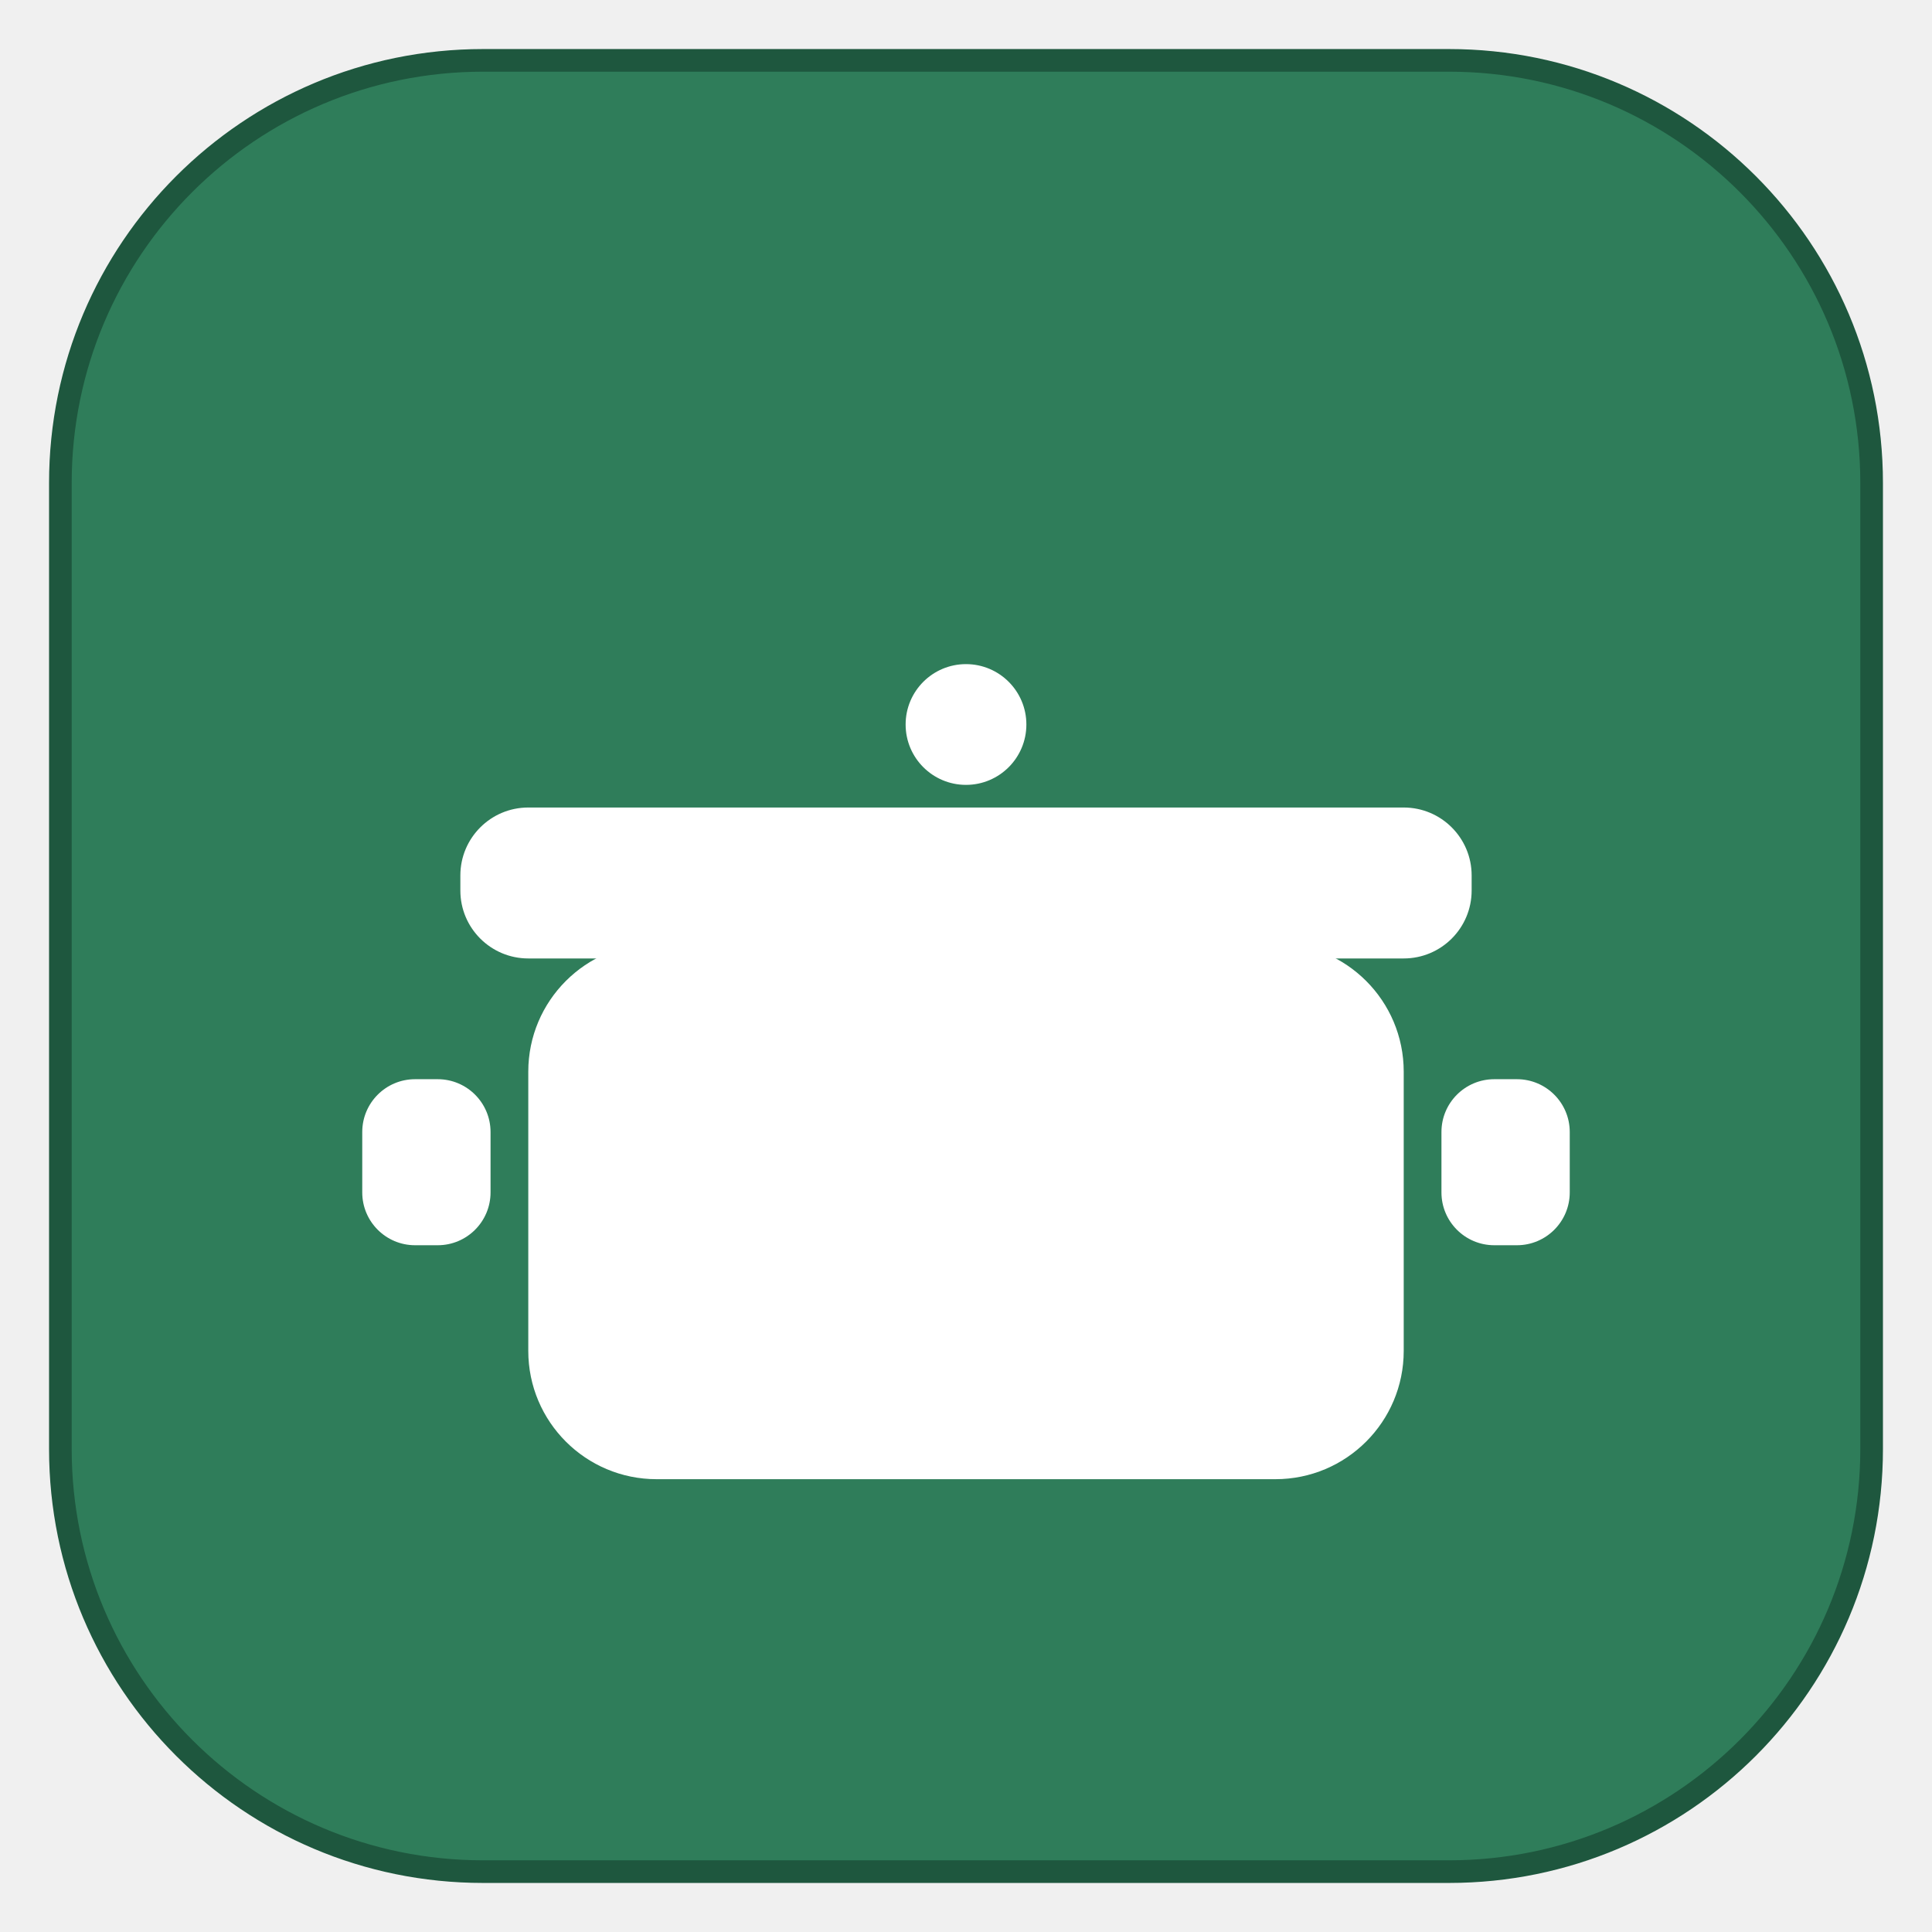
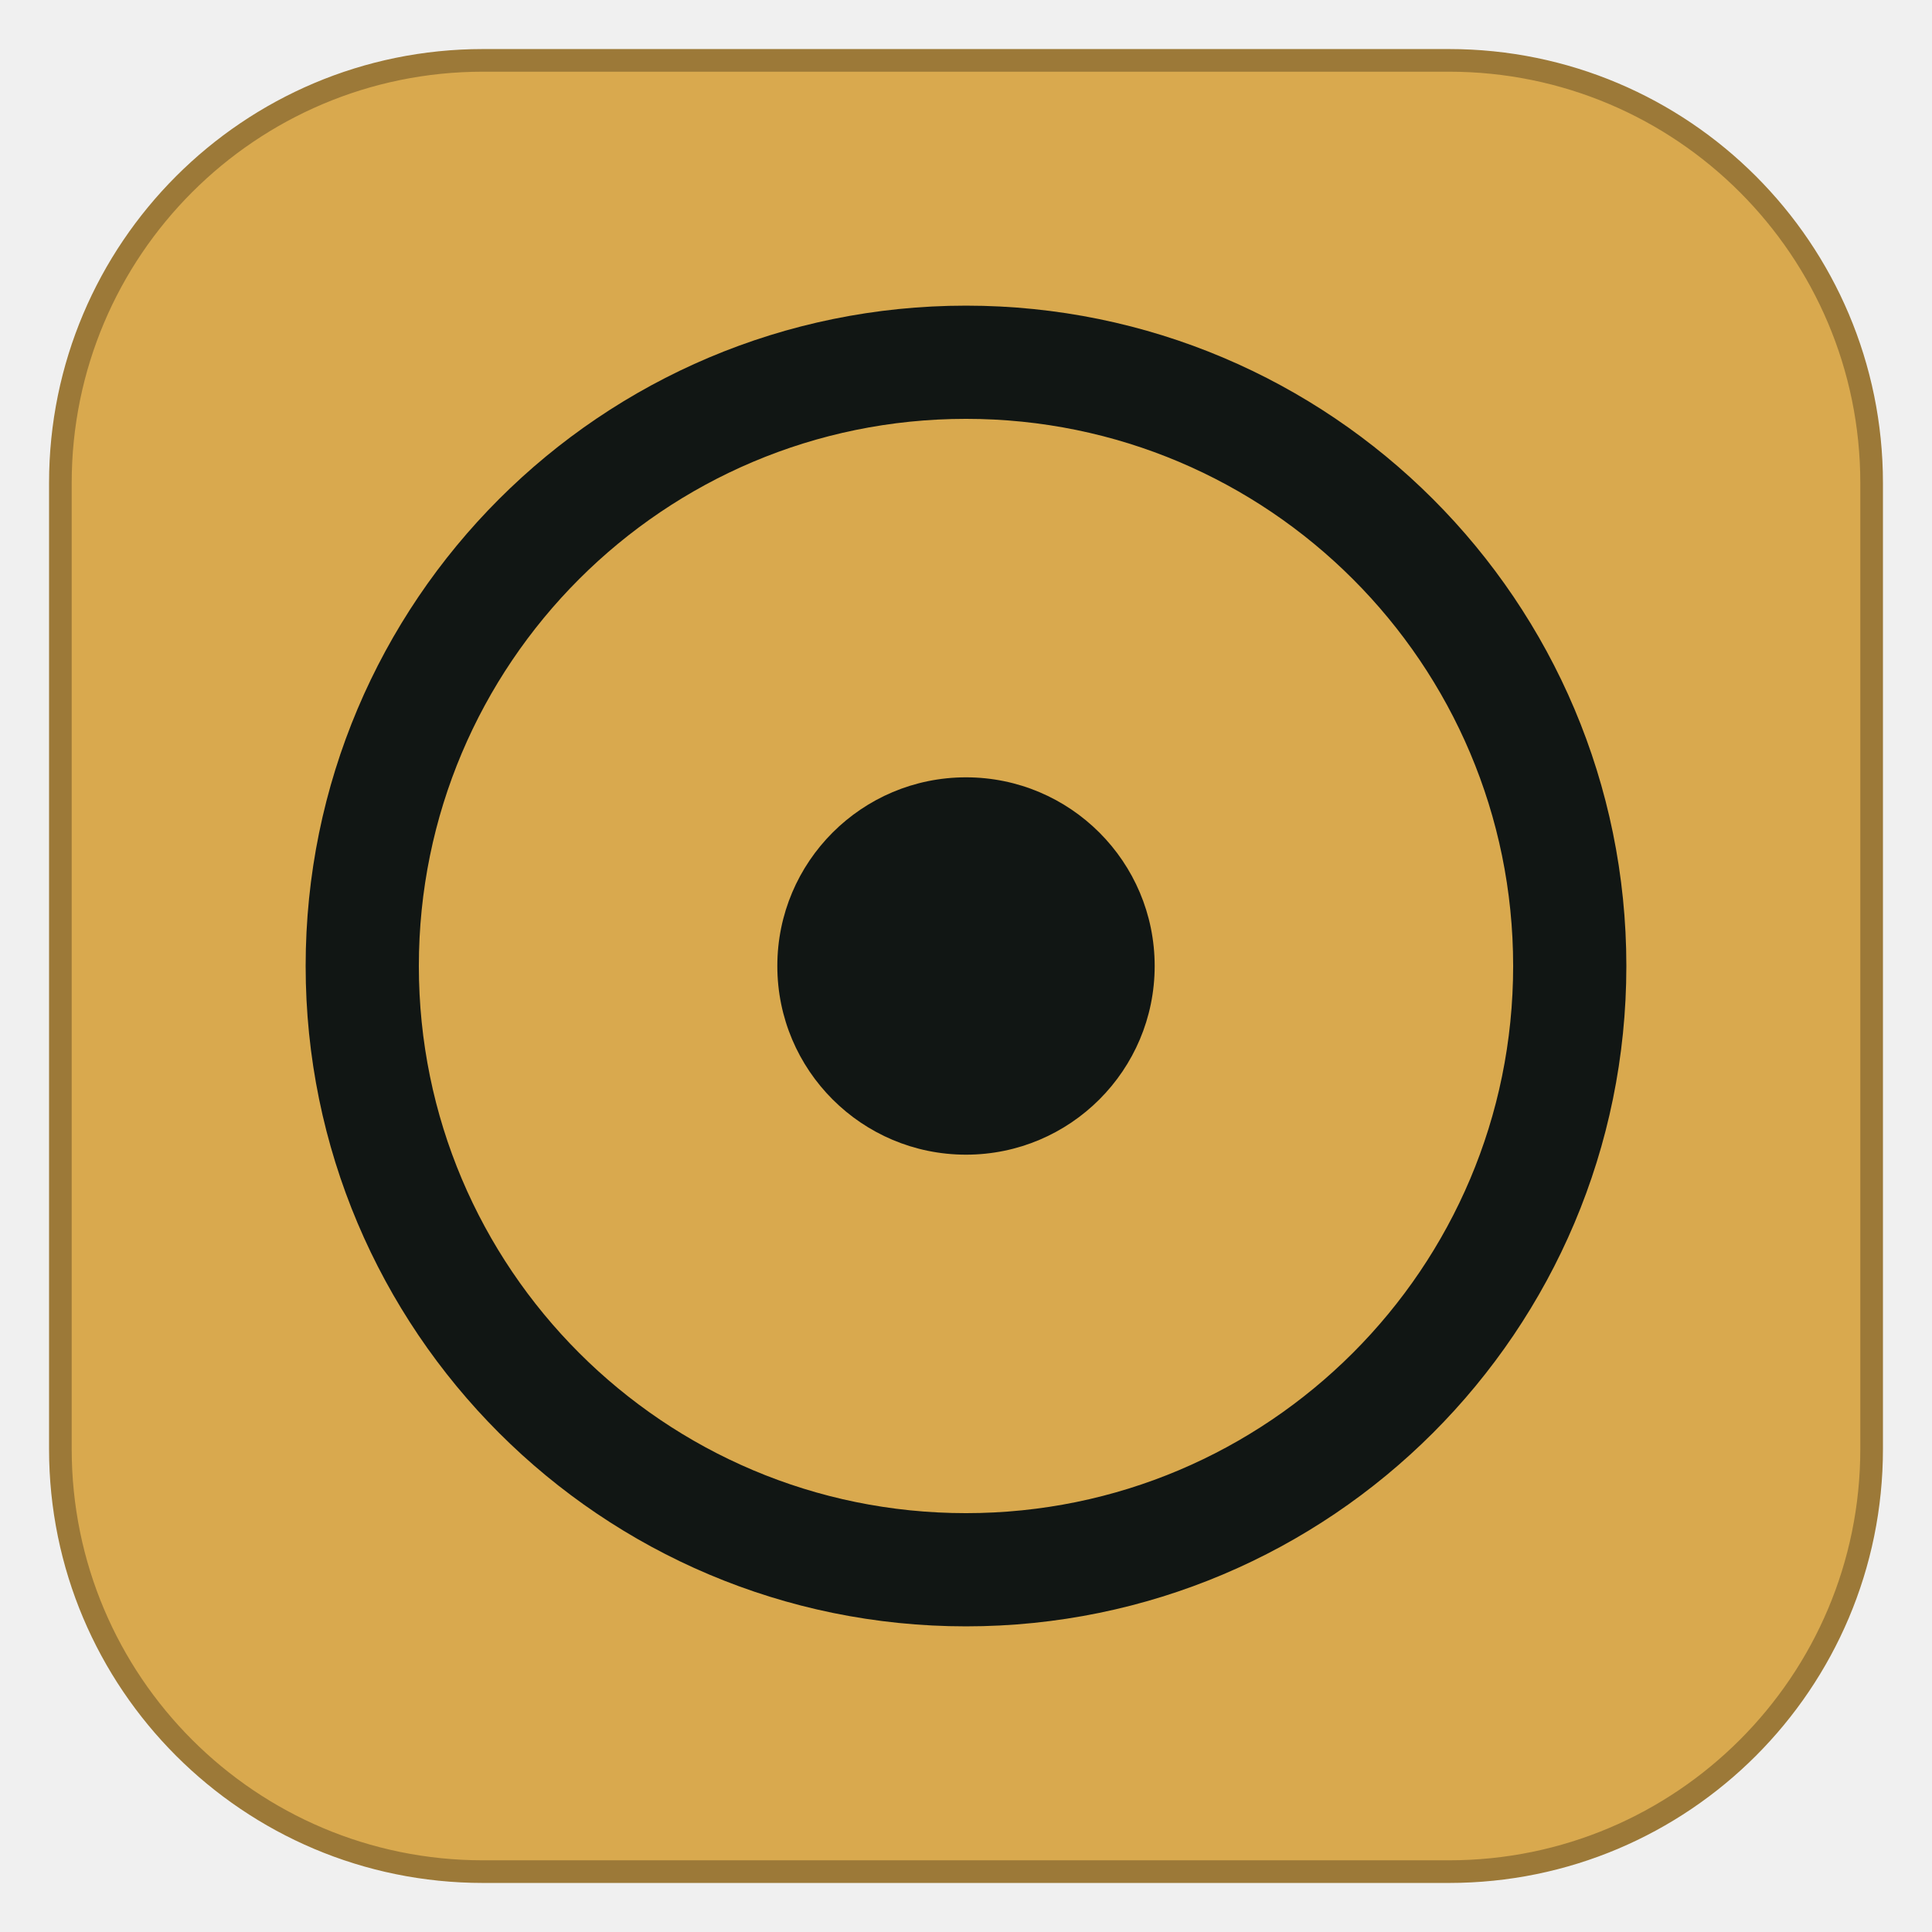
<svg xmlns="http://www.w3.org/2000/svg" viewBox="0 0 512 512" width="512" height="512">
-   <rect x="16" y="16" width="480" height="480" rx="112" fill="#2f7d5a" stroke="#1e573e" stroke-width="6" />
-   <g fill="#ffffff">
-     <rect x="140" y="250" width="232" height="142" rx="34" />
-     <rect x="122" y="214" width="268" height="40" rx="18" />
-     <circle cx="256" cy="192" r="16" />
-     <rect x="96" y="286" width="34" height="44" rx="14" />
-     <rect x="382" y="286" width="34" height="44" rx="14" />
+   <rect x="16" y="16" width="480" height="480" rx="112" fill="#d9a94e" stroke="#9c7938" stroke-width="6" />
+   <g>
+     <circle cx="256" cy="256" r="160" fill="none" stroke="#111614" stroke-width="30" />
+     <circle cx="256" cy="256" r="50" fill="#111614" />
  </g>
</svg>
